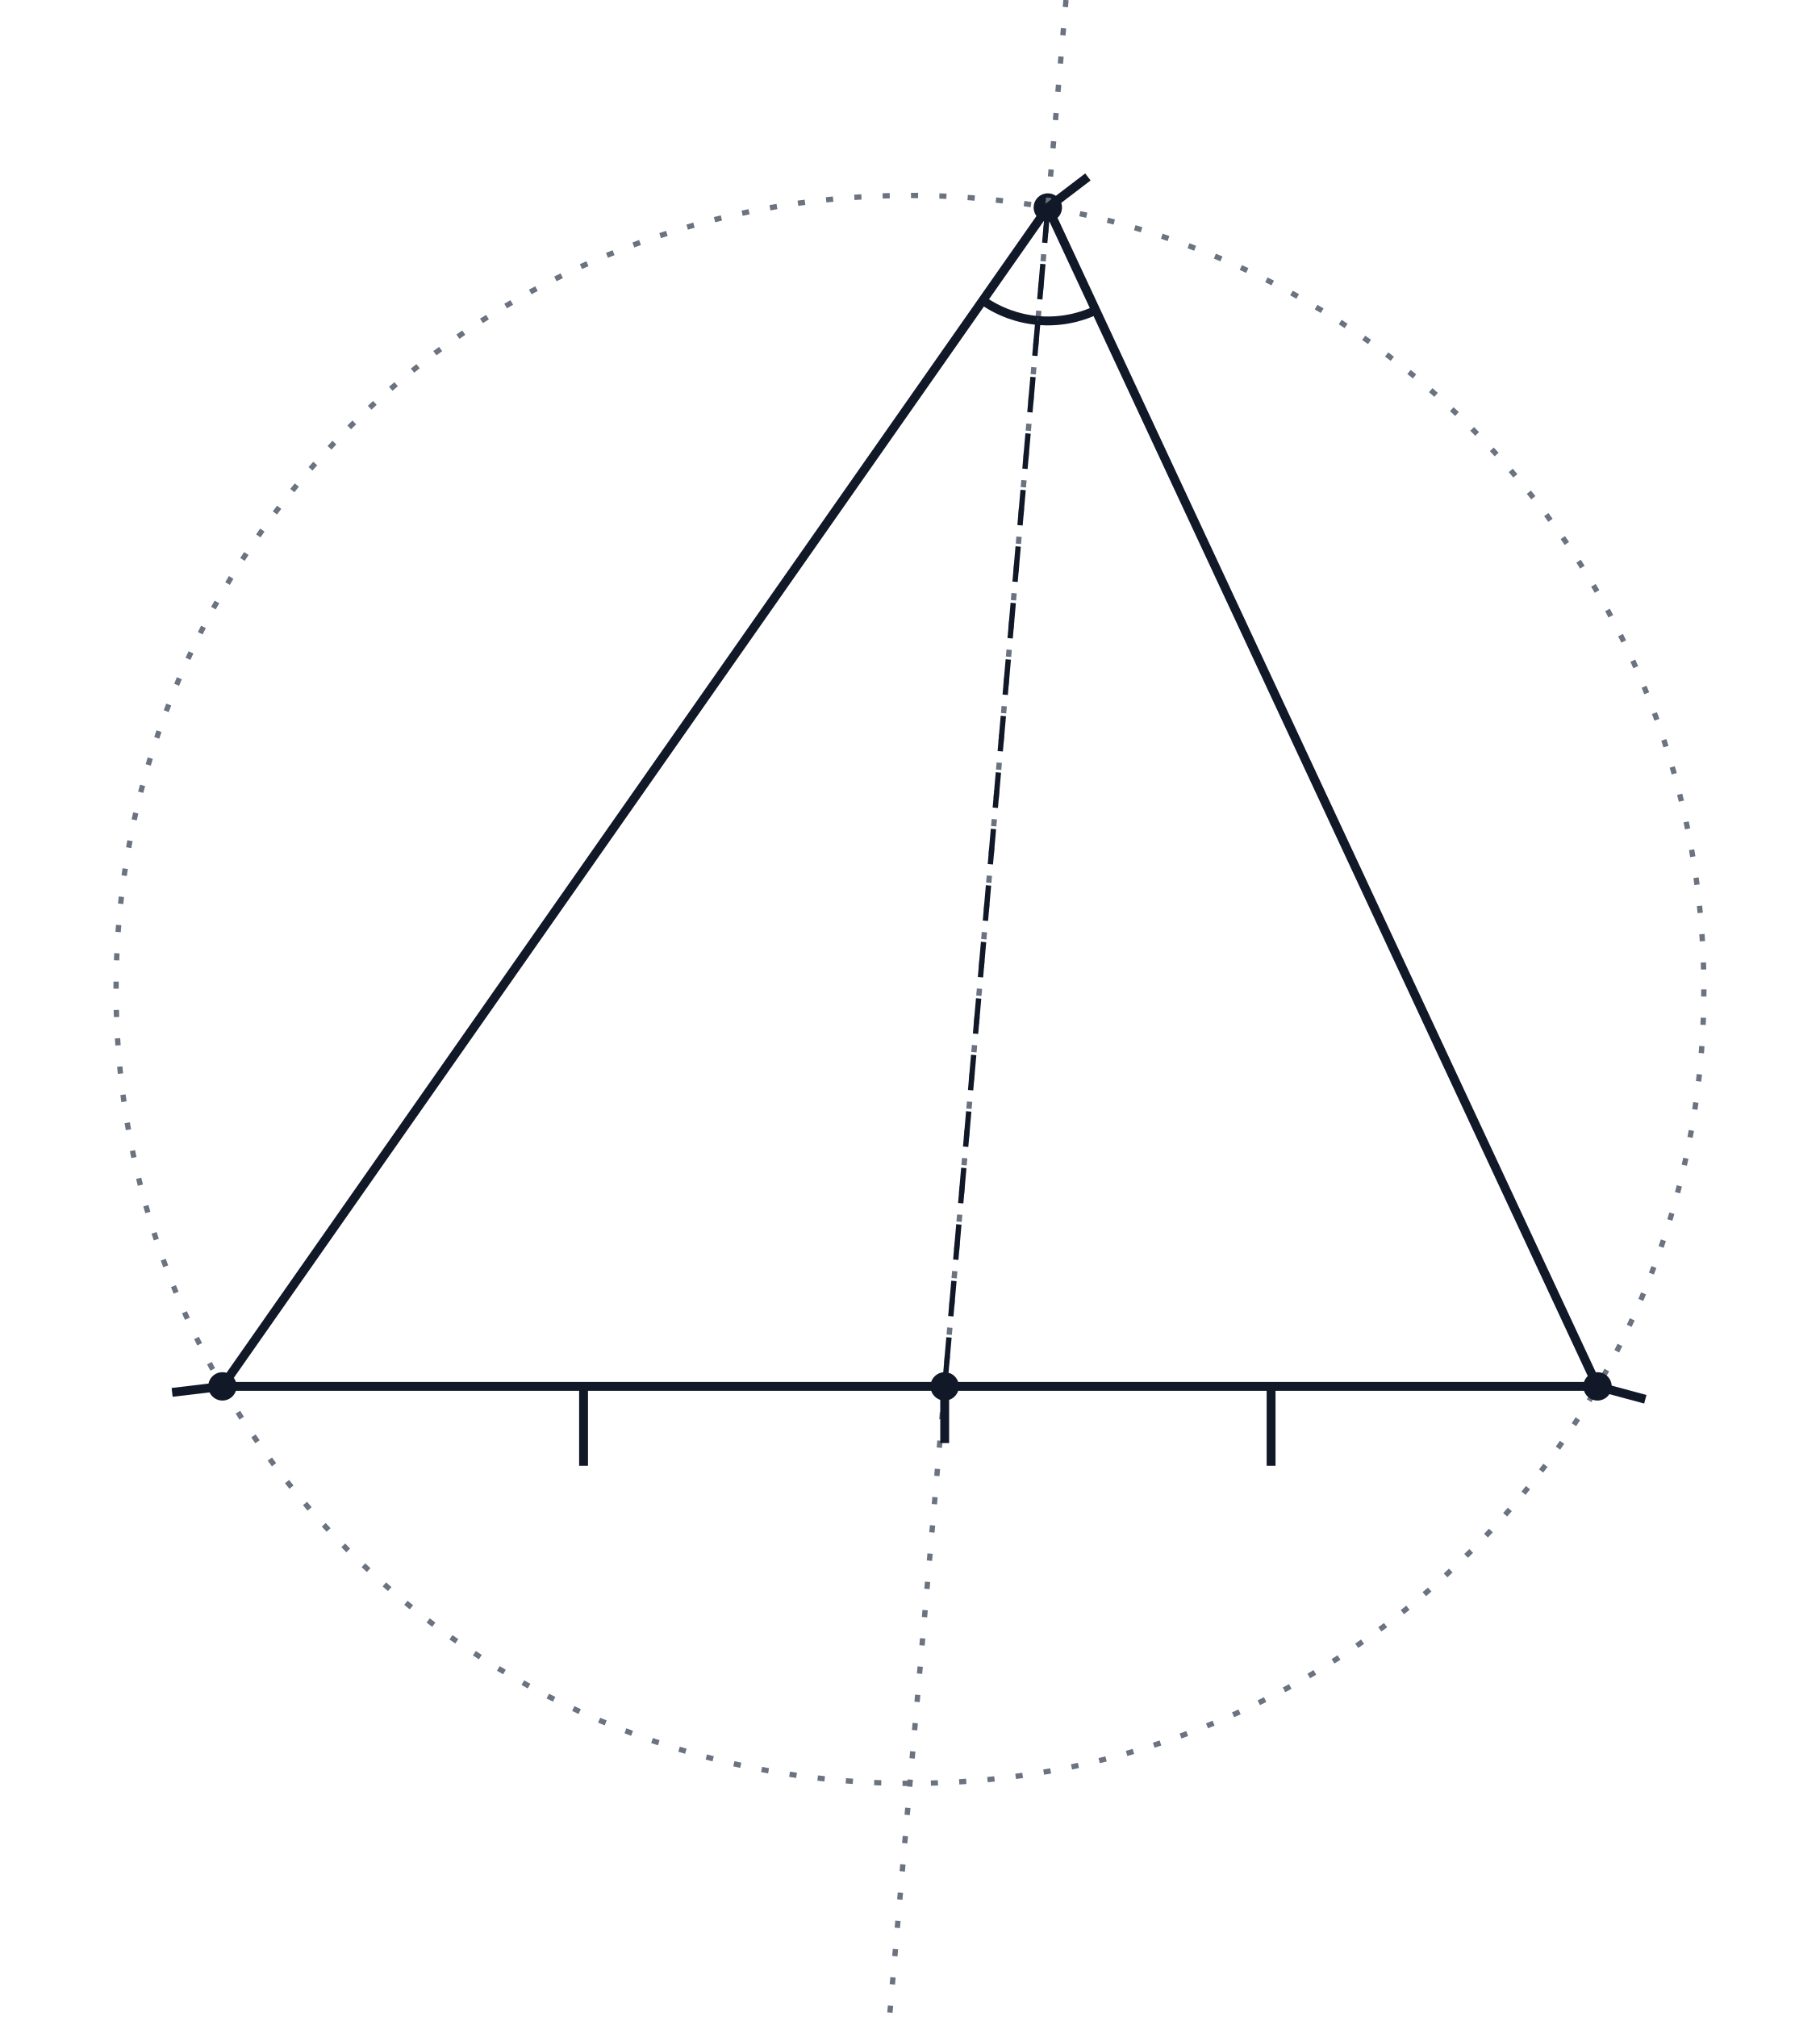
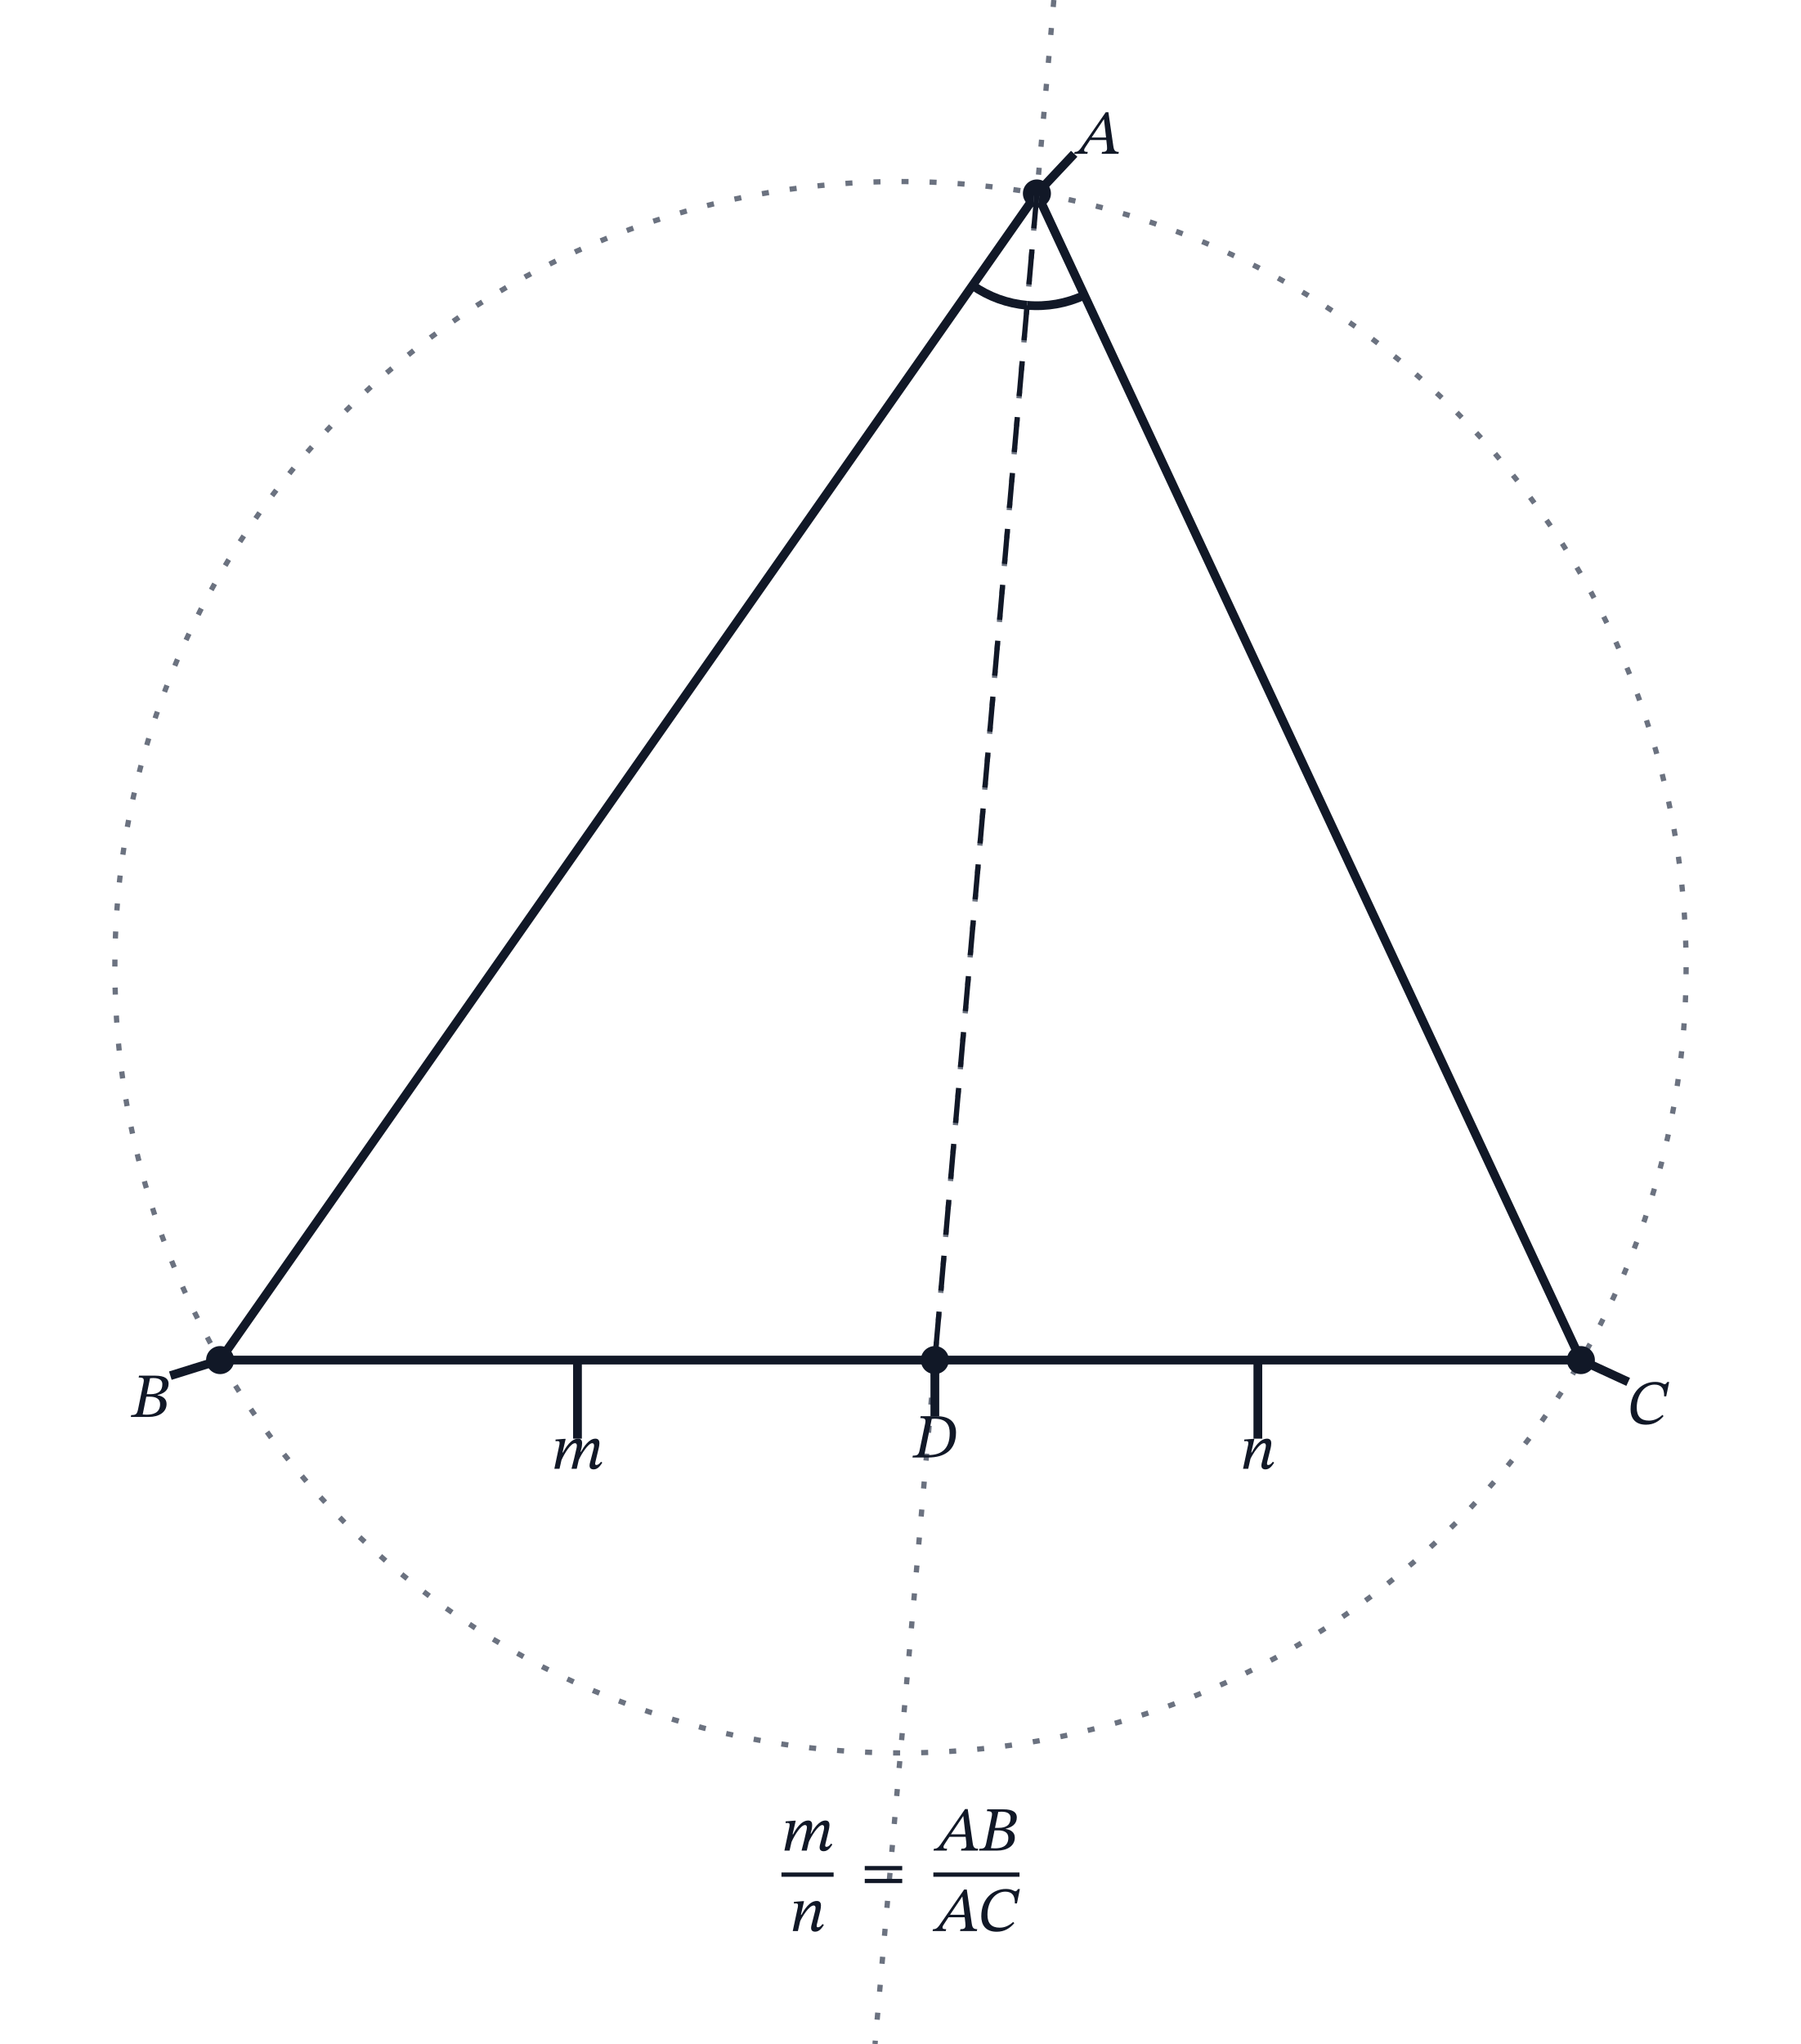
- <svg xmlns="http://www.w3.org/2000/svg" width="256.75" height="284.531" viewBox="0 0 256.75 284.531">
+ <svg xmlns="http://www.w3.org/2000/svg" width="256.75" height="291.368" viewBox="0 0 256.75 291.368">
  <g id="circum" data-source-start="233" data-source-end="239" opacity="1">
-     <circle cx="128.375" cy="139.571" r="112" fill="none" stroke="#6B7280" stroke-width="0.75" stroke-linecap="butt" stroke-linejoin="miter" stroke-dasharray="1 3" />
+     <circle cx="128.375" cy="137.878" r="112" fill="none" stroke="#6B7280" stroke-width="0.75" stroke-linecap="butt" stroke-linejoin="miter" stroke-dasharray="1 3" />
  </g>
  <g id="A" data-source-start="277" data-source-end="278" opacity="1">
-     <circle cx="147.824" cy="29.273" r="2" fill="#111827" stroke="none" />
+     <circle cx="147.824" cy="27.579" r="2" fill="#111827" stroke="none" />
  </g>
  <g id="B" data-source-start="304" data-source-end="305" opacity="1">
-     <circle cx="31.38" cy="195.571" r="2" fill="#111827" stroke="none" />
+     <circle cx="31.38" cy="193.878" r="2" fill="#111827" stroke="none" />
  </g>
  <g id="C" data-source-start="332" data-source-end="333" opacity="1">
-     <circle cx="225.37" cy="195.571" r="2" fill="#111827" stroke="none" />
+     <circle cx="225.37" cy="193.878" r="2" fill="#111827" stroke="none" />
  </g>
  <g id="tri" data-source-start="363" data-source-end="366" opacity="1">
-     <path d="M 147.824 29.273 L 31.38 195.571 L 225.37 195.571 Z" fill="none" stroke="#111827" stroke-width="1.25" stroke-linecap="butt" stroke-linejoin="miter" />
+     <path d="M 147.824 27.579 L 31.38 193.878 L 225.37 193.878 Z" fill="none" stroke="#111827" stroke-width="1.25" stroke-linecap="butt" stroke-linejoin="miter" />
  </g>
  <g id="bis" data-source-start="392" data-source-end="395" opacity="1">
-     <path d="M 150.385 0 L 125.491 284.531" fill="none" stroke="#6B7280" stroke-width="0.75" stroke-linecap="butt" stroke-linejoin="miter" stroke-dasharray="1 3" />
+     <path d="M 150.236 0 L 124.745 291.368" fill="none" stroke="#6B7280" stroke-width="0.75" stroke-linecap="butt" stroke-linejoin="miter" stroke-dasharray="1 3" />
  </g>
  <g id="D" data-source-start="513" data-source-end="514" opacity="1">
-     <circle cx="133.274" cy="195.571" r="2" fill="#111827" stroke="none" />
+     <circle cx="133.274" cy="193.878" r="2" fill="#111827" stroke="none" />
  </g>
  <g id="ad" data-source-start="552" data-source-end="554" opacity="1">
-     <path d="M 147.824 29.273 L 133.274 195.571" fill="none" stroke="#111827" stroke-width="0.75" stroke-linecap="butt" stroke-linejoin="miter" stroke-dasharray="5 3" />
+     <path d="M 147.824 27.579 L 133.274 193.878" fill="none" stroke="#111827" stroke-width="0.75" stroke-linecap="butt" stroke-linejoin="miter" stroke-dasharray="5 3" />
  </g>
  <g id="m1" data-source-start="673" data-source-end="675" opacity="1">
-     <path d="M 138.646 42.379 A 16 16 0 0 0 146.429 45.212" fill="none" stroke="#111827" stroke-width="1.25" stroke-linecap="butt" stroke-linejoin="miter" />
+     <path d="M 138.646 40.686 A 16 16 0 0 0 146.429 43.519" fill="none" stroke="#111827" stroke-width="1.25" stroke-linecap="butt" stroke-linejoin="miter" />
  </g>
  <g id="m2" data-source-start="716" data-source-end="718" opacity="1">
-     <path d="M 146.429 45.212 A 16 16 0 0 0 154.585 43.774" fill="none" stroke="#111827" stroke-width="1.25" stroke-linecap="butt" stroke-linejoin="miter" />
+     <path d="M 146.429 43.519 A 16 16 0 0 0 154.585 42.08" fill="none" stroke="#111827" stroke-width="1.25" stroke-linecap="butt" stroke-linejoin="miter" />
  </g>
  <g id="lA" data-source-start="824" data-source-end="826" opacity="1">
-     <path d="M 147.824 29.273 L 153.48 24.96" fill="none" stroke="#111827" stroke-width="1.25" stroke-linecap="butt" stroke-linejoin="miter" />
+     <path d="M 147.824 27.579 L 153.14 21.923" fill="none" stroke="#111827" stroke-width="1.25" stroke-linecap="butt" stroke-linejoin="miter" />
+     <path d="M 159.448 21.923 L 159.502 21.654 C 158.964 21.654 158.812 21.457 158.722 20.856 L 158.014 16 L 157.638 16 L 154.538 20.489 C 153.866 21.51 153.695 21.654 153.203 21.654 L 153.14 21.923 L 155.013 21.923 L 155.075 21.654 C 154.681 21.654 154.556 21.6 154.556 21.412 C 154.556 21.242 154.663 21.089 154.78 20.91 L 155.407 19.96 L 157.719 19.96 L 157.808 20.767 C 157.817 20.874 157.826 21 157.826 21.143 C 157.826 21.591 157.548 21.654 157.109 21.654 L 157.055 21.923 Z M 157.683 19.602 L 155.622 19.602 L 157.36 17.012 L 157.387 17.012 Z" fill="#111827" stroke="none" />
  </g>
  <g id="lB" data-source-start="849" data-source-end="851" opacity="1">
-     <path d="M 31.38 195.571 L 24.284 196.418" fill="none" stroke="#111827" stroke-width="1.25" stroke-linecap="butt" stroke-linejoin="miter" />
+     <path d="M 31.38 193.878 L 24.284 196.095" fill="none" stroke="#111827" stroke-width="1.25" stroke-linecap="butt" stroke-linejoin="miter" />
+     <path d="M 22.465 198.855 C 23.316 198.658 24.033 198.219 24.033 197.251 C 24.033 196.606 23.603 196.095 22.089 196.095 L 19.822 196.095 L 19.768 196.364 C 20.431 196.364 20.602 196.463 20.449 197.18 L 19.688 200.862 C 19.535 201.606 19.383 201.713 18.702 201.713 L 18.648 201.982 L 21.229 201.982 C 22.635 201.982 23.746 201.328 23.746 200.127 C 23.746 199.375 23.164 198.998 22.465 198.9 Z M 20.924 198.739 L 21.39 196.463 C 21.578 196.445 21.659 196.436 21.838 196.436 C 22.842 196.436 23.146 196.83 23.146 197.314 C 23.146 198.201 22.68 198.739 21.444 198.739 Z M 20.852 199.097 L 21.381 199.097 C 22.134 199.097 22.824 199.33 22.824 200.154 C 22.824 201.48 21.704 201.66 20.888 201.66 C 20.664 201.66 20.548 201.651 20.342 201.633 Z" fill="#111827" stroke="none" />
  </g>
  <g id="lC" data-source-start="874" data-source-end="876" opacity="1">
-     <path d="M 225.37 195.571 L 232.117 197.388" fill="none" stroke="#111827" stroke-width="1.25" stroke-linecap="butt" stroke-linejoin="miter" />
+     <path d="M 225.37 193.878 L 232.117 196.986" fill="none" stroke="#111827" stroke-width="1.25" stroke-linecap="butt" stroke-linejoin="miter" />
+     <path d="M 237 201.69 C 236.4 202.237 235.773 202.506 235.074 202.506 C 233.891 202.506 233.336 201.869 233.336 200.669 C 233.336 198.698 234.5 197.372 235.88 197.372 C 236.767 197.372 237.287 197.855 237.242 199.047 L 237.538 199.047 L 237.959 196.995 L 237.699 196.995 C 237.556 197.192 237.466 197.318 237.323 197.318 C 237.099 197.318 236.866 196.986 235.961 196.986 C 234.142 196.986 232.457 198.375 232.457 200.893 C 232.457 202.076 233.031 203.088 234.653 203.088 C 235.782 203.088 236.552 202.577 237.161 201.86 Z" fill="#111827" stroke="none" />
  </g>
  <g id="lD" data-source-start="899" data-source-end="901" opacity="1">
-     <path d="M 133.274 195.571 L 133.274 203.571" fill="none" stroke="#111827" stroke-width="1.25" stroke-linecap="butt" stroke-linejoin="miter" />
+     <path d="M 133.274 193.878 L 133.274 201.878" fill="none" stroke="#111827" stroke-width="1.25" stroke-linecap="butt" stroke-linejoin="miter" />
+     <path d="M 131.254 201.878 L 131.2 202.147 C 131.845 202.147 132.024 202.245 131.899 202.899 L 131.119 206.654 C 130.976 207.379 130.815 207.496 130.134 207.496 L 130.08 207.765 L 132.356 207.765 C 134.641 207.765 136.289 206.734 136.289 204.199 C 136.289 202.801 135.447 201.878 133.583 201.878 Z M 132.831 202.263 C 132.992 202.245 133.073 202.236 133.225 202.236 C 134.99 202.236 135.393 203.186 135.393 204.279 C 135.393 206.492 134.282 207.415 132.356 207.415 C 132.123 207.415 131.944 207.415 131.774 207.388 Z" fill="#111827" stroke="none" />
  </g>
  <g id="lbd" data-source-start="937" data-source-end="940" opacity="1">
-     <path d="M 82.327 195.571 L 82.327 206.771" fill="none" stroke="#111827" stroke-width="1.25" stroke-linecap="butt" stroke-linejoin="miter" />
+     <path d="M 82.327 193.878 L 82.327 205.078" fill="none" stroke="#111827" stroke-width="1.25" stroke-linecap="butt" stroke-linejoin="miter" />
+     <path d="M 82.22 209.37 L 82.506 208.133 C 82.838 207.327 83.868 205.723 84.424 205.723 C 84.63 205.723 84.693 205.875 84.693 206.081 C 84.693 206.27 84.612 206.61 84.549 206.843 L 84.092 208.581 C 84.083 208.626 84.048 208.787 84.048 208.931 C 84.048 209.199 84.182 209.459 84.639 209.459 C 85.275 209.459 85.633 208.832 85.866 208.501 L 85.687 208.366 C 85.544 208.536 85.329 208.832 85.015 208.832 C 84.899 208.832 84.845 208.76 84.845 208.662 C 84.845 208.554 84.872 208.447 84.872 208.447 L 85.365 206.377 C 85.392 206.252 85.454 205.947 85.454 205.714 C 85.454 205.391 85.329 205.078 84.881 205.078 C 83.949 205.078 83.214 206.27 82.829 206.951 L 82.757 206.951 L 82.91 206.377 C 82.919 206.332 82.99 205.974 82.99 205.714 C 82.99 205.391 82.874 205.078 82.426 205.078 C 81.404 205.078 80.643 206.341 80.266 207.049 L 80.195 207.049 L 80.643 205.105 L 80.437 205.105 L 79.2 205.203 L 79.2 205.445 C 79.2 205.445 79.37 205.427 79.487 205.427 C 79.702 205.427 79.774 205.517 79.774 205.669 C 79.774 205.804 79.747 205.965 79.747 205.965 L 79.03 209.37 L 79.765 209.37 L 80.042 208.142 C 80.49 207.13 81.377 205.723 81.969 205.723 C 82.175 205.723 82.238 205.875 82.238 206.081 C 82.238 206.225 82.193 206.431 82.184 206.458 C 81.969 207.443 81.736 208.411 81.476 209.37 Z" fill="#111827" stroke="none" />
  </g>
  <g id="ldc" data-source-start="1003" data-source-end="1006" opacity="1">
-     <path d="M 179.322 195.571 L 179.322 206.771" fill="none" stroke="#111827" stroke-width="1.25" stroke-linecap="butt" stroke-linejoin="miter" />
+     <path d="M 179.322 193.878 L 179.322 205.078" fill="none" stroke="#111827" stroke-width="1.25" stroke-linecap="butt" stroke-linejoin="miter" />
+     <path d="M 181.459 208.366 C 181.325 208.536 181.101 208.832 180.796 208.832 C 180.671 208.832 180.626 208.76 180.626 208.662 C 180.626 208.554 180.644 208.447 180.644 208.447 L 181.154 206.377 C 181.181 206.252 181.235 205.947 181.235 205.714 C 181.235 205.391 181.101 205.078 180.644 205.078 C 179.586 205.078 178.825 206.377 178.449 207.049 L 178.377 207.049 L 178.825 205.105 L 178.628 205.105 L 177.382 205.203 L 177.382 205.445 C 177.382 205.445 177.561 205.427 177.678 205.427 C 177.884 205.427 177.965 205.517 177.965 205.669 C 177.965 205.804 177.938 205.965 177.938 205.965 L 177.212 209.37 L 177.947 209.37 L 178.269 207.954 C 178.556 207.336 179.542 205.723 180.196 205.723 C 180.402 205.723 180.465 205.875 180.465 206.081 C 180.465 206.261 180.402 206.511 180.402 206.511 L 179.873 208.581 C 179.864 208.626 179.828 208.787 179.828 208.931 C 179.828 209.199 179.963 209.459 180.411 209.459 C 181.056 209.459 181.414 208.832 181.647 208.501 Z" fill="#111827" stroke="none" />
+   </g>
+   <g id="eq" data-source-start="1075" data-source-end="1077" opacity="1">
+     <path d="M 115.017 263.8 L 115.304 262.564 C 115.635 261.758 116.666 260.154 117.221 260.154 C 117.427 260.154 117.49 260.306 117.49 260.512 C 117.49 260.7 117.409 261.041 117.347 261.274 L 116.89 263.012 C 116.881 263.057 116.845 263.218 116.845 263.361 C 116.845 263.63 116.979 263.89 117.436 263.89 C 118.073 263.89 118.431 263.263 118.664 262.931 L 118.485 262.797 C 118.341 262.967 118.126 263.263 117.813 263.263 C 117.696 263.263 117.642 263.191 117.642 263.093 C 117.642 262.985 117.669 262.878 117.669 262.878 L 118.162 260.808 C 118.189 260.682 118.252 260.378 118.252 260.145 C 118.252 259.822 118.126 259.509 117.678 259.509 C 116.746 259.509 116.012 260.7 115.626 261.381 L 115.555 261.381 L 115.707 260.808 C 115.716 260.763 115.788 260.405 115.788 260.145 C 115.788 259.822 115.671 259.509 115.223 259.509 C 114.202 259.509 113.44 260.772 113.064 261.48 L 112.992 261.48 L 113.44 259.535 L 113.234 259.535 L 111.998 259.634 L 111.998 259.876 C 111.998 259.876 112.168 259.858 112.284 259.858 C 112.499 259.858 112.571 259.948 112.571 260.1 C 112.571 260.234 112.544 260.396 112.544 260.396 L 111.827 263.8 L 112.562 263.8 L 112.84 262.573 C 113.288 261.56 114.175 260.154 114.766 260.154 C 114.972 260.154 115.035 260.306 115.035 260.512 C 115.035 260.655 114.99 260.862 114.981 260.888 C 114.766 261.874 114.533 262.842 114.273 263.8 Z" fill="#111827" stroke="none" />
+     <path d="M 111.406 266.919 L 118.843 266.919 L 118.843 267.528 L 111.406 267.528 Z" fill="#111827" stroke="none" />
+     <path d="M 117.262 274.266 C 117.127 274.436 116.903 274.732 116.599 274.732 C 116.473 274.732 116.428 274.66 116.428 274.561 C 116.428 274.454 116.446 274.346 116.446 274.346 L 116.957 272.277 C 116.984 272.151 117.038 271.847 117.038 271.614 C 117.038 271.291 116.903 270.977 116.446 270.977 C 115.389 270.977 114.627 272.277 114.251 272.949 L 114.179 272.949 L 114.627 271.004 L 114.43 271.004 L 113.185 271.103 L 113.185 271.345 C 113.185 271.345 113.364 271.327 113.481 271.327 C 113.687 271.327 113.767 271.416 113.767 271.569 C 113.767 271.703 113.74 271.864 113.74 271.864 L 113.015 275.269 L 113.749 275.269 L 114.072 273.854 C 114.359 273.235 115.344 271.623 115.998 271.623 C 116.204 271.623 116.267 271.775 116.267 271.981 C 116.267 272.16 116.204 272.411 116.204 272.411 L 115.676 274.481 C 115.667 274.526 115.631 274.687 115.631 274.83 C 115.631 275.099 115.765 275.359 116.213 275.359 C 116.858 275.359 117.217 274.732 117.45 274.4 Z" fill="#111827" stroke="none" />
+     <path d="M 128.621 266.605 L 128.621 265.996 L 123.281 265.996 L 123.281 266.605 Z M 128.621 268.433 L 128.621 267.832 L 123.281 267.832 L 123.281 268.433 Z" fill="#111827" stroke="none" />
+     <path d="M 139.394 263.8 L 139.448 263.532 C 138.91 263.532 138.758 263.335 138.669 262.734 L 137.961 257.878 L 137.584 257.878 L 134.484 262.367 C 133.812 263.388 133.642 263.532 133.149 263.532 L 133.086 263.8 L 134.959 263.8 L 135.022 263.532 C 134.628 263.532 134.502 263.478 134.502 263.29 C 134.502 263.119 134.61 262.967 134.726 262.788 L 135.353 261.838 L 137.665 261.838 L 137.755 262.645 C 137.764 262.752 137.773 262.878 137.773 263.021 C 137.773 263.469 137.495 263.532 137.056 263.532 L 137.002 263.8 Z M 137.629 261.48 L 135.568 261.48 L 137.307 258.89 L 137.333 258.89 Z" fill="#111827" stroke="none" />
+     <path d="M 143.39 260.673 C 144.242 260.476 144.958 260.037 144.958 259.07 C 144.958 258.424 144.528 257.914 143.014 257.914 L 140.747 257.914 L 140.693 258.183 C 141.357 258.183 141.527 258.281 141.374 258.998 L 140.613 262.68 C 140.461 263.424 140.308 263.532 139.627 263.532 L 139.573 263.8 L 142.154 263.8 C 143.561 263.8 144.672 263.146 144.672 261.946 C 144.672 261.193 144.089 260.817 143.39 260.718 Z M 141.849 260.557 L 142.315 258.281 C 142.503 258.263 142.584 258.254 142.763 258.254 C 143.767 258.254 144.071 258.648 144.071 259.132 C 144.071 260.019 143.605 260.557 142.369 260.557 Z M 141.778 260.915 L 142.306 260.915 C 143.059 260.915 143.749 261.148 143.749 261.973 C 143.749 263.299 142.629 263.478 141.813 263.478 C 141.589 263.478 141.473 263.469 141.267 263.451 Z" fill="#111827" stroke="none" />
+     <path d="M 133.06 266.919 L 145.344 266.919 L 145.344 267.528 L 133.06 267.528 Z" fill="#111827" stroke="none" />
+     <path d="M 139.26 275.269 L 139.314 275 C 138.776 275 138.624 274.803 138.534 274.203 L 137.826 269.347 L 137.45 269.347 L 134.35 273.836 C 133.678 274.857 133.508 275 133.015 275 L 132.952 275.269 L 134.825 275.269 L 134.887 275 C 134.493 275 134.368 274.947 134.368 274.759 C 134.368 274.588 134.475 274.436 134.592 274.257 L 135.219 273.307 L 137.531 273.307 L 137.62 274.113 C 137.629 274.221 137.638 274.346 137.638 274.49 C 137.638 274.938 137.36 275 136.921 275 L 136.868 275.269 Z M 137.495 272.949 L 135.434 272.949 L 137.172 270.359 L 137.199 270.359 Z" fill="#111827" stroke="none" />
+     <path d="M 144.439 273.97 C 143.838 274.517 143.211 274.785 142.512 274.785 C 141.33 274.785 140.774 274.149 140.774 272.949 C 140.774 270.977 141.939 269.651 143.319 269.651 C 144.206 269.651 144.725 270.135 144.681 271.327 L 144.976 271.327 L 145.397 269.275 L 145.138 269.275 C 144.994 269.472 144.905 269.598 144.761 269.598 C 144.537 269.598 144.304 269.266 143.399 269.266 C 141.581 269.266 139.896 270.655 139.896 273.173 C 139.896 274.355 140.469 275.368 142.091 275.368 C 143.22 275.368 143.991 274.857 144.6 274.14 Z" fill="#111827" stroke="none" />
  </g>
</svg>
